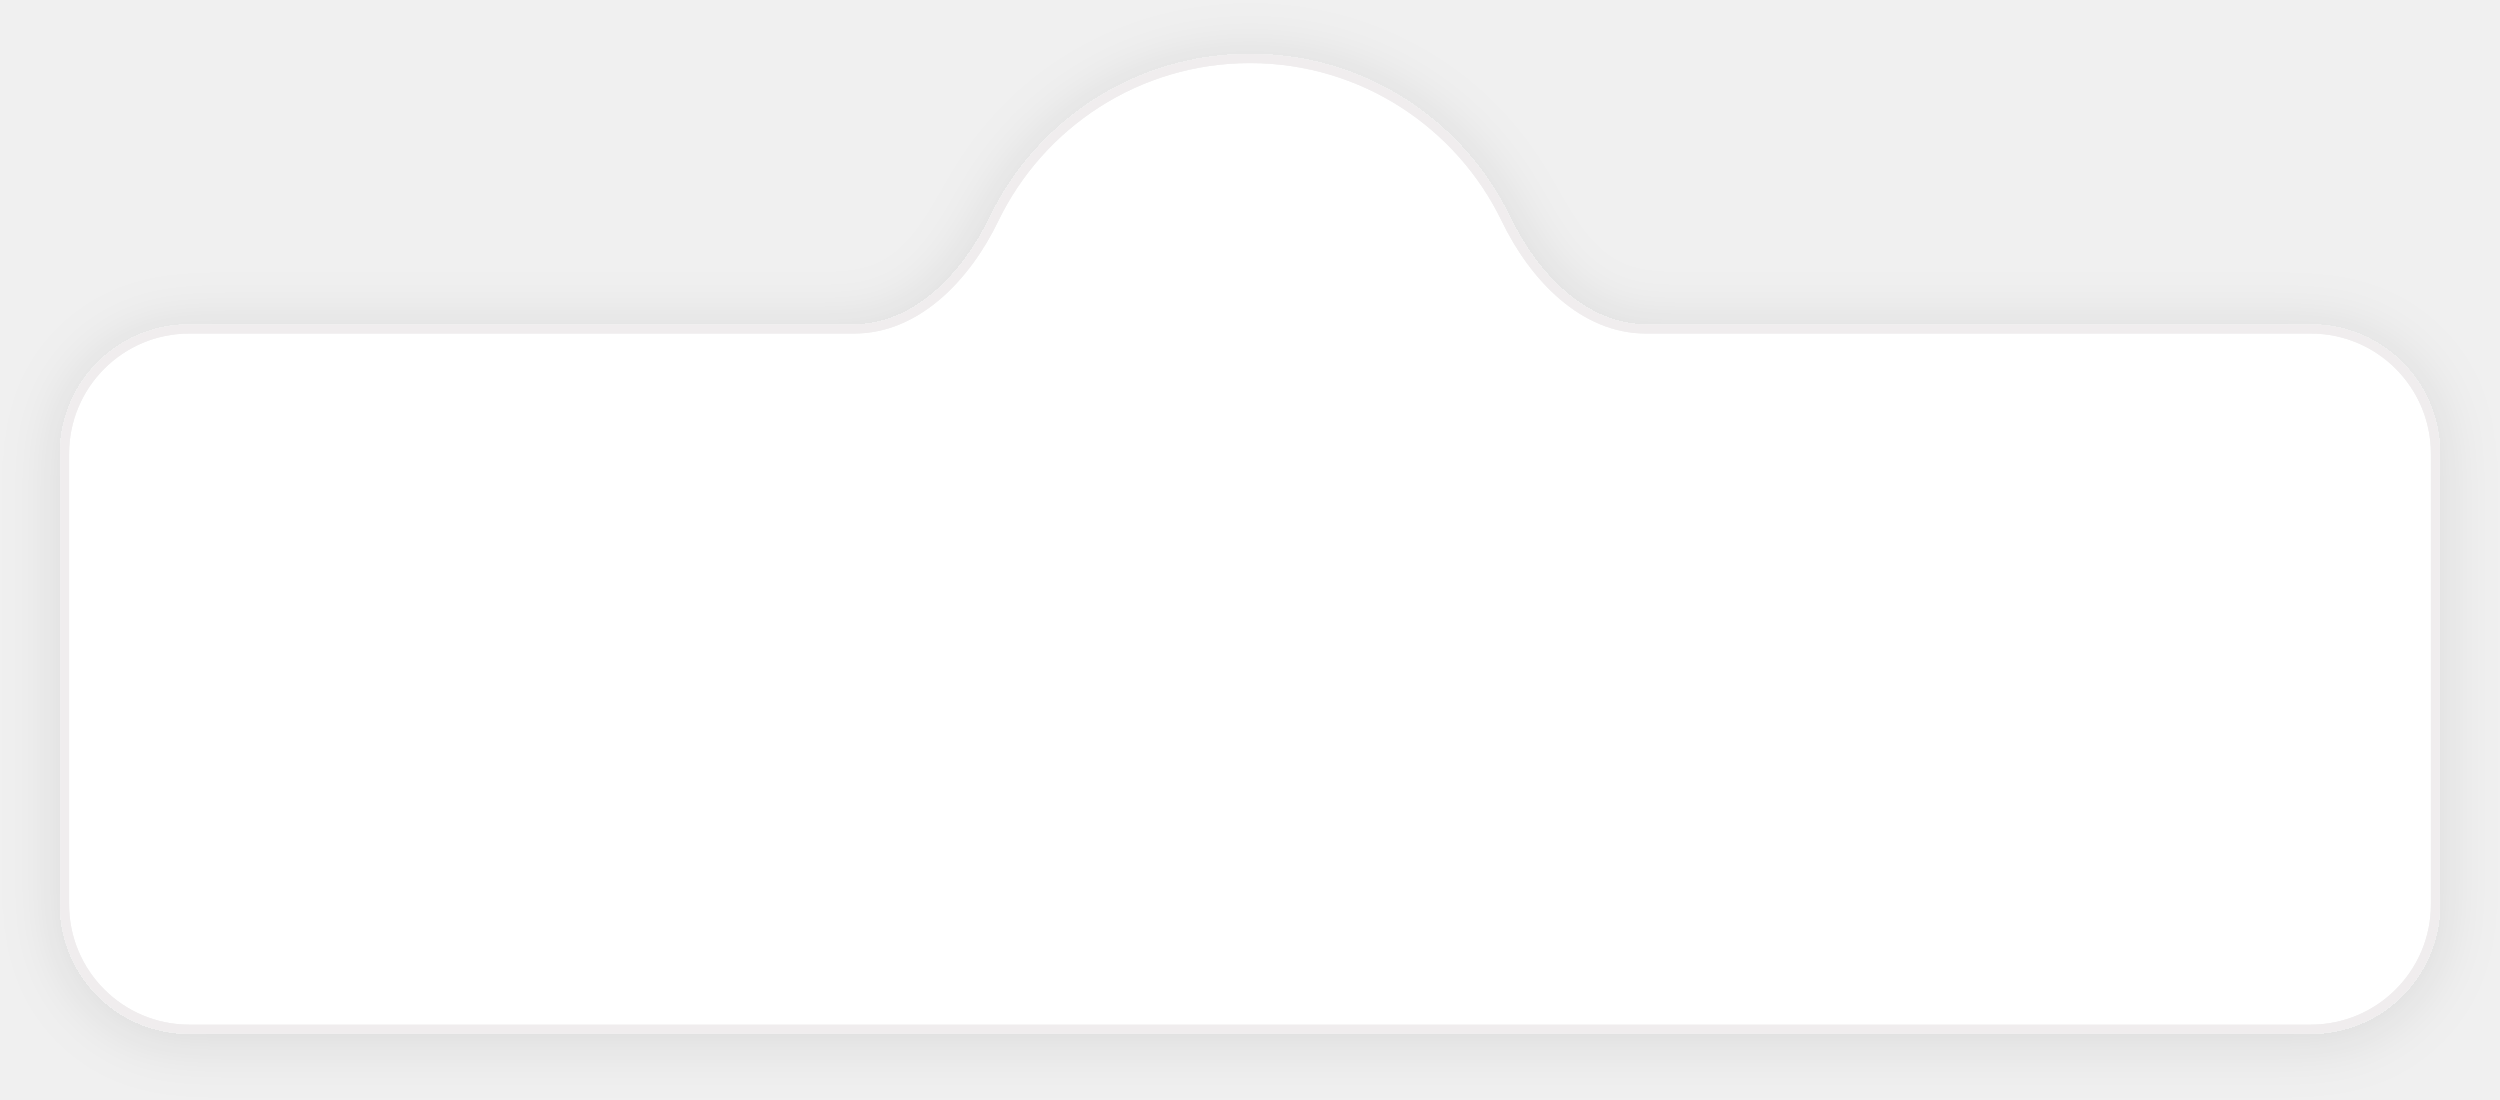
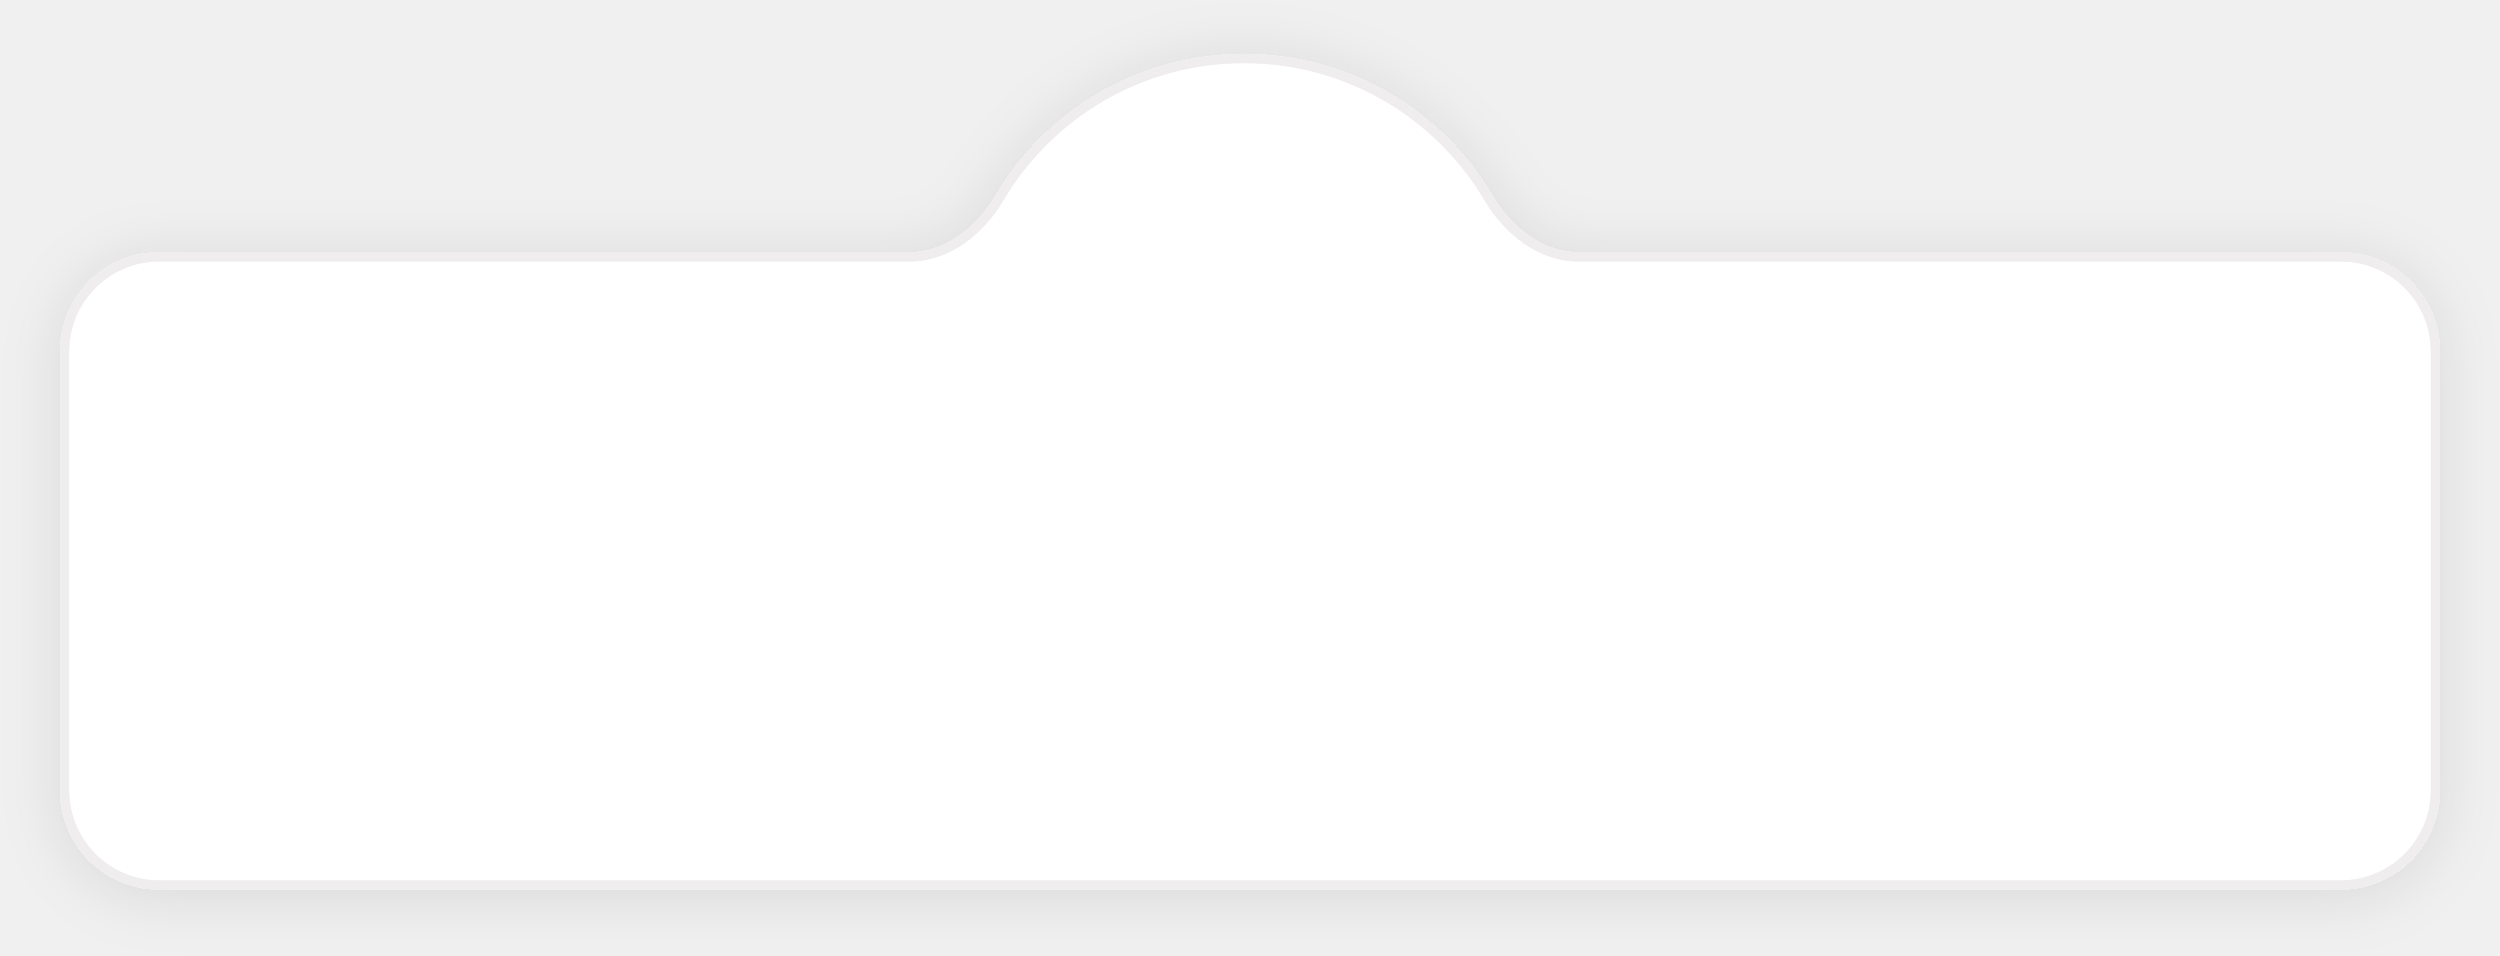
- <svg xmlns="http://www.w3.org/2000/svg" xmlns:xlink="http://www.w3.org/1999/xlink" preserveAspectRatio="none" overflow="visible" style="display: block;" width="416" height="183" viewBox="0 0 416 183" fill="none">
-   <g id="Union" filter="url(#filter0_d_0_22)">
-     <use xlink:href="#stroke0_0_22" fill="white" />
-     <mask id="stroke1_0_22" maskUnits="userSpaceOnUse" x="9.5" y="8.5" width="397" height="164" fill="black">
-       <rect fill="white" x="9.5" y="8.5" width="397" height="164" />
-       <use xlink:href="#stroke0_0_22" />
+ <svg xmlns="http://www.w3.org/2000/svg" xmlns:xlink="http://www.w3.org/1999/xlink" preserveAspectRatio="none" overflow="visible" style="display: block;" width="416" height="159" viewBox="0 0 416 159" fill="none">
+   <g id="Union" filter="url(#filter0_d_0_12)">
+     <use xlink:href="#stroke0_0_12" fill="white" />
+     <mask id="stroke1_0_12" maskUnits="userSpaceOnUse" x="9.5" y="8.5" width="397" height="140" fill="black">
+       <rect fill="white" x="9.5" y="8.5" width="397" height="140" />
+       <use xlink:href="#stroke0_0_12" />
    </mask>
-     <path d="M208 10.5C226.448 10.5 242.386 21.243 249.9 36.813C254.594 46.539 263.052 55.5 273.851 55.5H384.5C395.546 55.5 404.5 64.454 404.5 75.5V150.5C404.5 161.546 395.546 170.5 384.5 170.5H31.5C20.454 170.5 11.5 161.546 11.5 150.5V75.5C11.5 64.454 20.454 55.5 31.5 55.5H142.149C152.948 55.5 161.406 46.539 166.1 36.813C173.614 21.243 189.552 10.5 208 10.5Z" stroke-width="3" stroke="#F0EDEE" mask="url(#stroke1_0_22)" />
+     <path d="M207 10.5C224.04 10.5 238.938 19.666 247.034 33.337C250.402 39.024 256.027 43.5 262.636 43.5H389.5C397.784 43.5 404.5 50.216 404.5 58.5V131.5C404.5 139.784 397.784 146.5 389.5 146.5H26.5C18.216 146.5 11.5 139.784 11.5 131.5V58.5C11.5 50.216 18.216 43.5 26.5 43.5H151.364C157.973 43.5 163.598 39.024 166.966 33.337C175.062 19.666 189.96 10.5 207 10.5Z" stroke-width="3" stroke="#F0EDEE" mask="url(#stroke1_0_12)" />
  </g>
  <defs>
-     <filter id="filter0_d_0_22" x="0" y="0" width="416" height="183" filterUnits="userSpaceOnUse" color-interpolation-filters="sRGB">
+     <filter id="filter0_d_0_12" x="0" y="0" width="416" height="159" filterUnits="userSpaceOnUse" color-interpolation-filters="sRGB">
      <feFlood flood-opacity="0" result="BackgroundImageFix" />
      <feColorMatrix in="SourceAlpha" type="matrix" values="0 0 0 0 0 0 0 0 0 0 0 0 0 0 0 0 0 0 127 0" result="hardAlpha" />
      <feOffset dy="1" />
      <feGaussianBlur stdDeviation="5" />
      <feComposite in2="hardAlpha" operator="out" />
      <feColorMatrix type="matrix" values="0 0 0 0 0 0 0 0 0 0 0 0 0 0 0 0 0 0 0.1 0" />
-       <feBlend mode="normal" in2="BackgroundImageFix" result="effect1_dropShadow_0_22" />
-       <feBlend mode="normal" in="SourceGraphic" in2="effect1_dropShadow_0_22" result="shape" />
+       <feBlend mode="normal" in2="BackgroundImageFix" result="effect1_dropShadow_0_12" />
+       <feBlend mode="normal" in="SourceGraphic" in2="effect1_dropShadow_0_12" result="shape" />
    </filter>
-     <path id="stroke0_0_22" d="M208 10.5C226.448 10.5 242.386 21.243 249.9 36.813C254.594 46.539 263.052 55.5 273.851 55.5H384.5C395.546 55.5 404.5 64.454 404.5 75.5V150.5C404.5 161.546 395.546 170.5 384.5 170.5H31.5C20.454 170.5 11.5 161.546 11.5 150.5V75.5C11.5 64.454 20.454 55.5 31.5 55.5H142.149C152.948 55.5 161.406 46.539 166.1 36.813C173.614 21.243 189.552 10.5 208 10.5Z" />
+     <path id="stroke0_0_12" d="M207 10.5C224.04 10.5 238.938 19.666 247.034 33.337C250.402 39.024 256.027 43.5 262.636 43.5H389.5C397.784 43.5 404.5 50.216 404.5 58.5V131.5C404.5 139.784 397.784 146.5 389.5 146.5H26.5C18.216 146.5 11.5 139.784 11.5 131.5V58.5C11.5 50.216 18.216 43.5 26.5 43.5H151.364C157.973 43.5 163.598 39.024 166.966 33.337C175.062 19.666 189.96 10.5 207 10.5Z" />
  </defs>
</svg>
